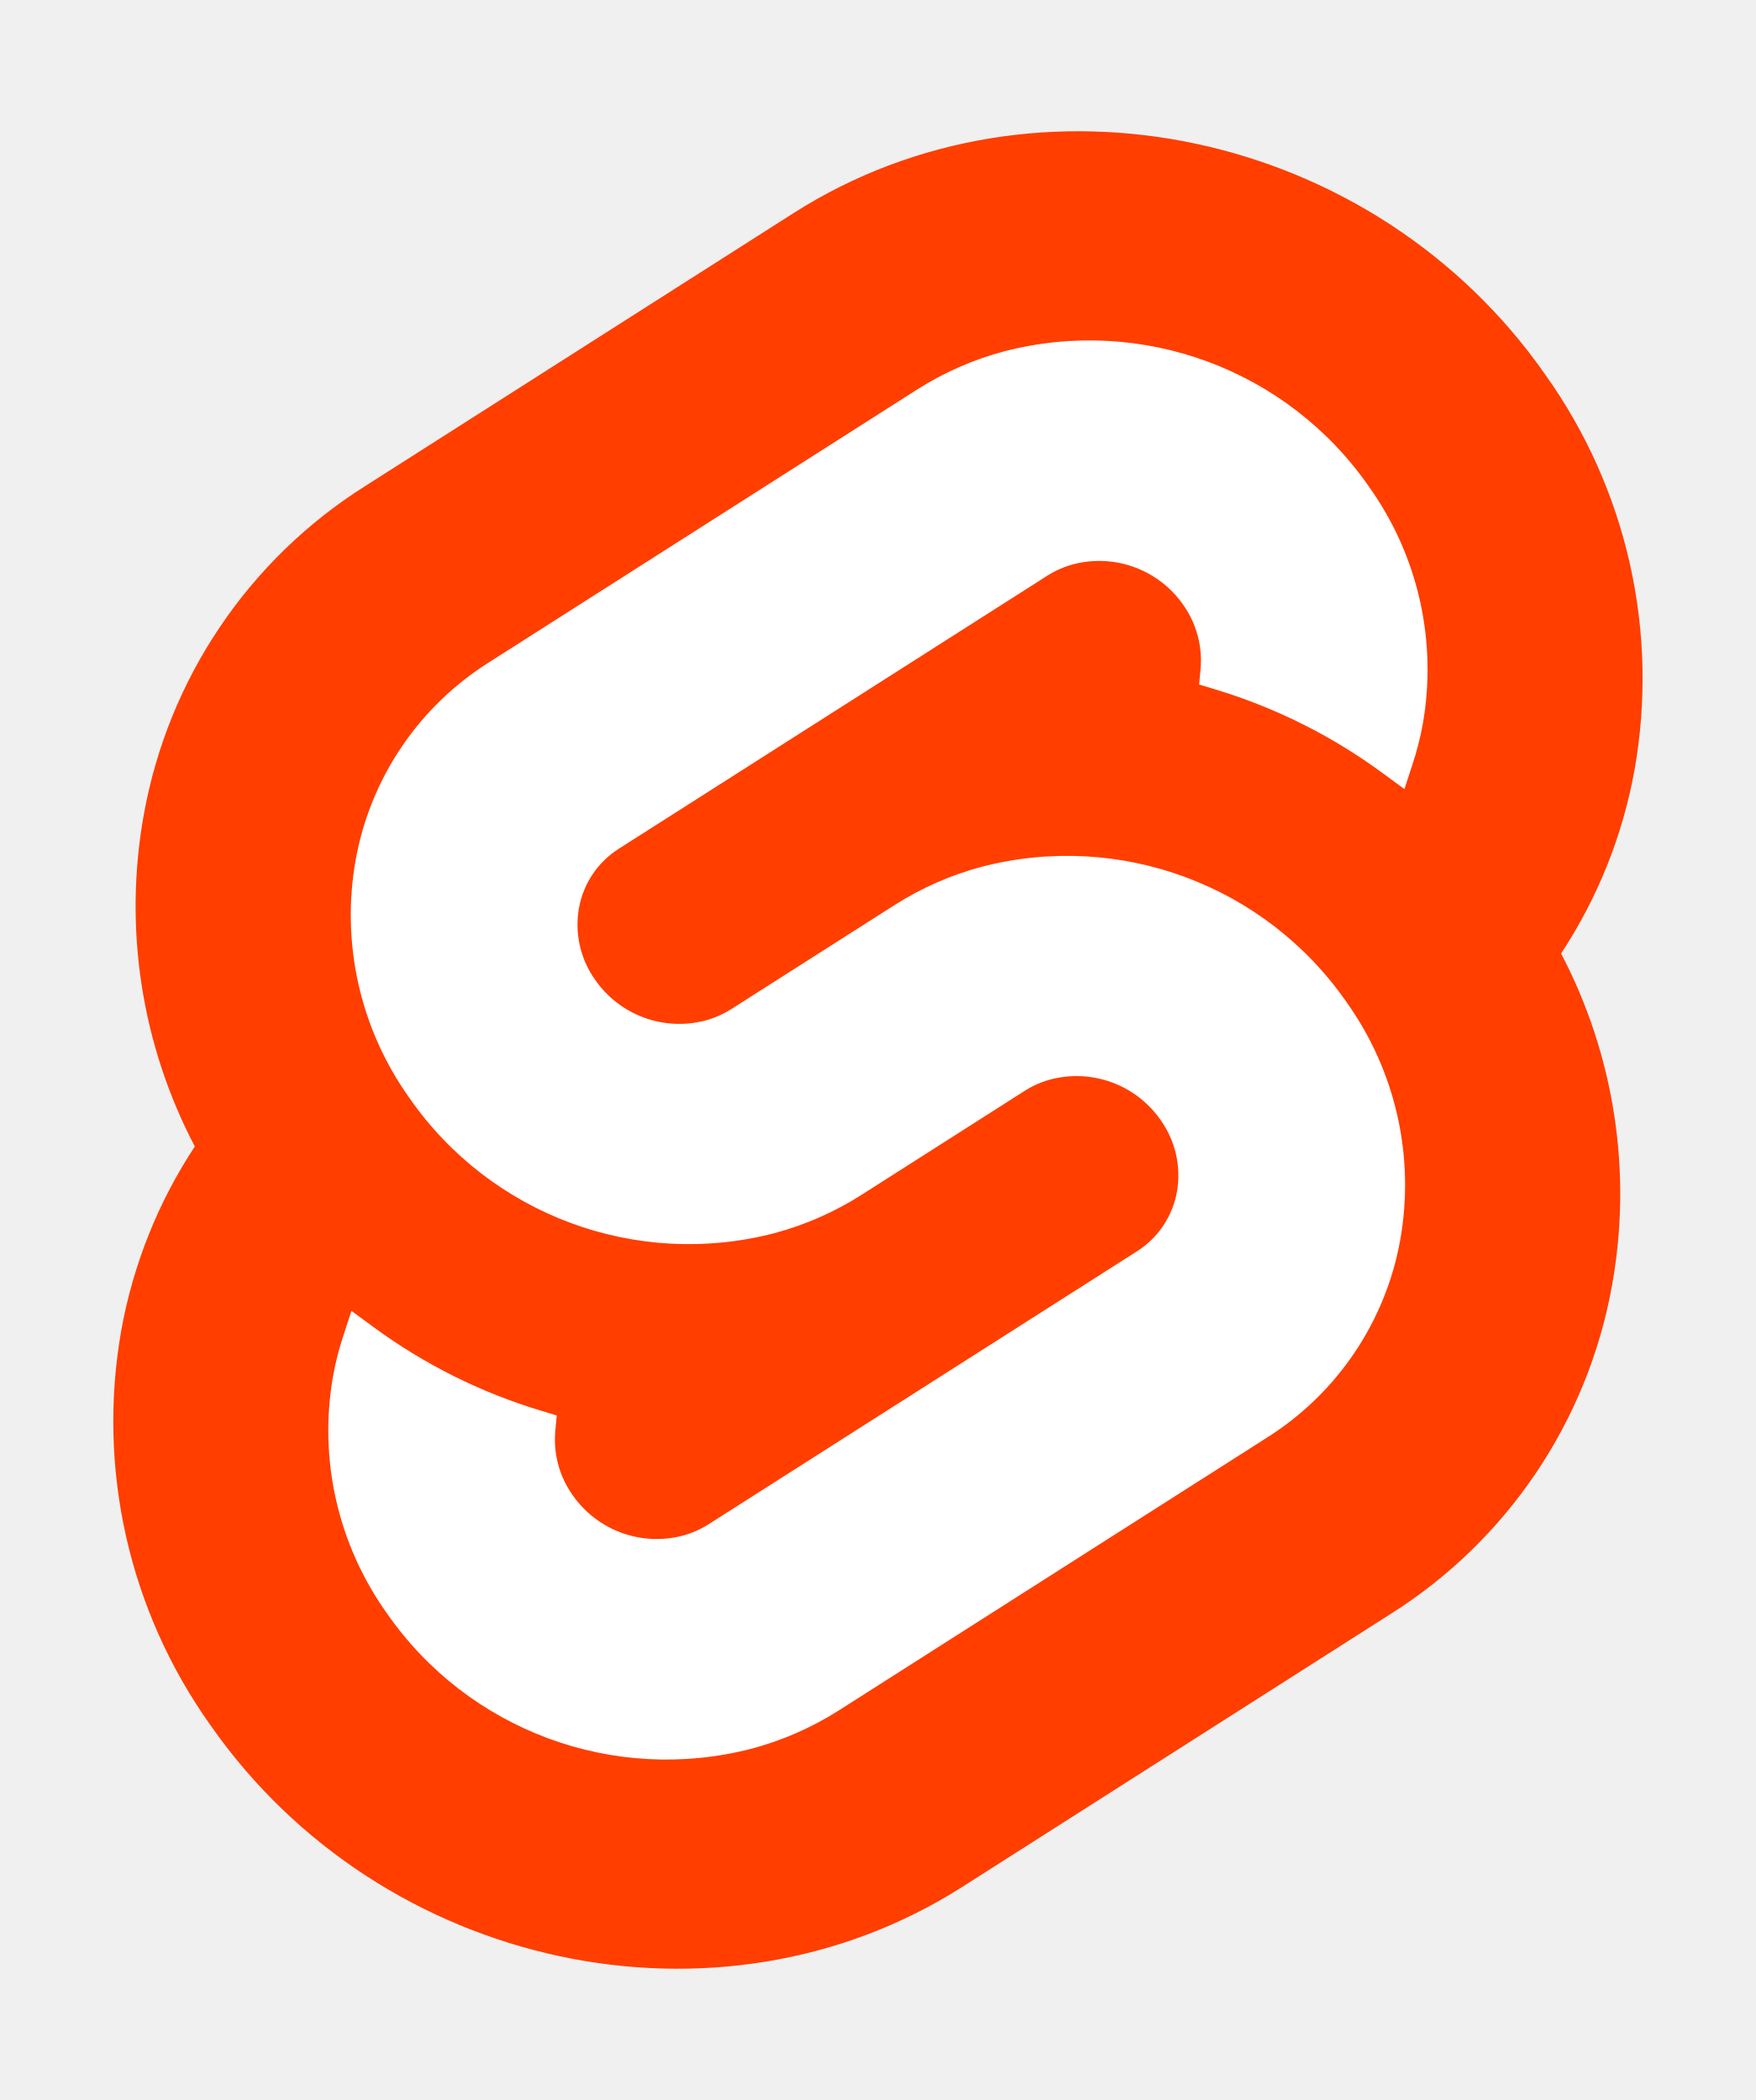
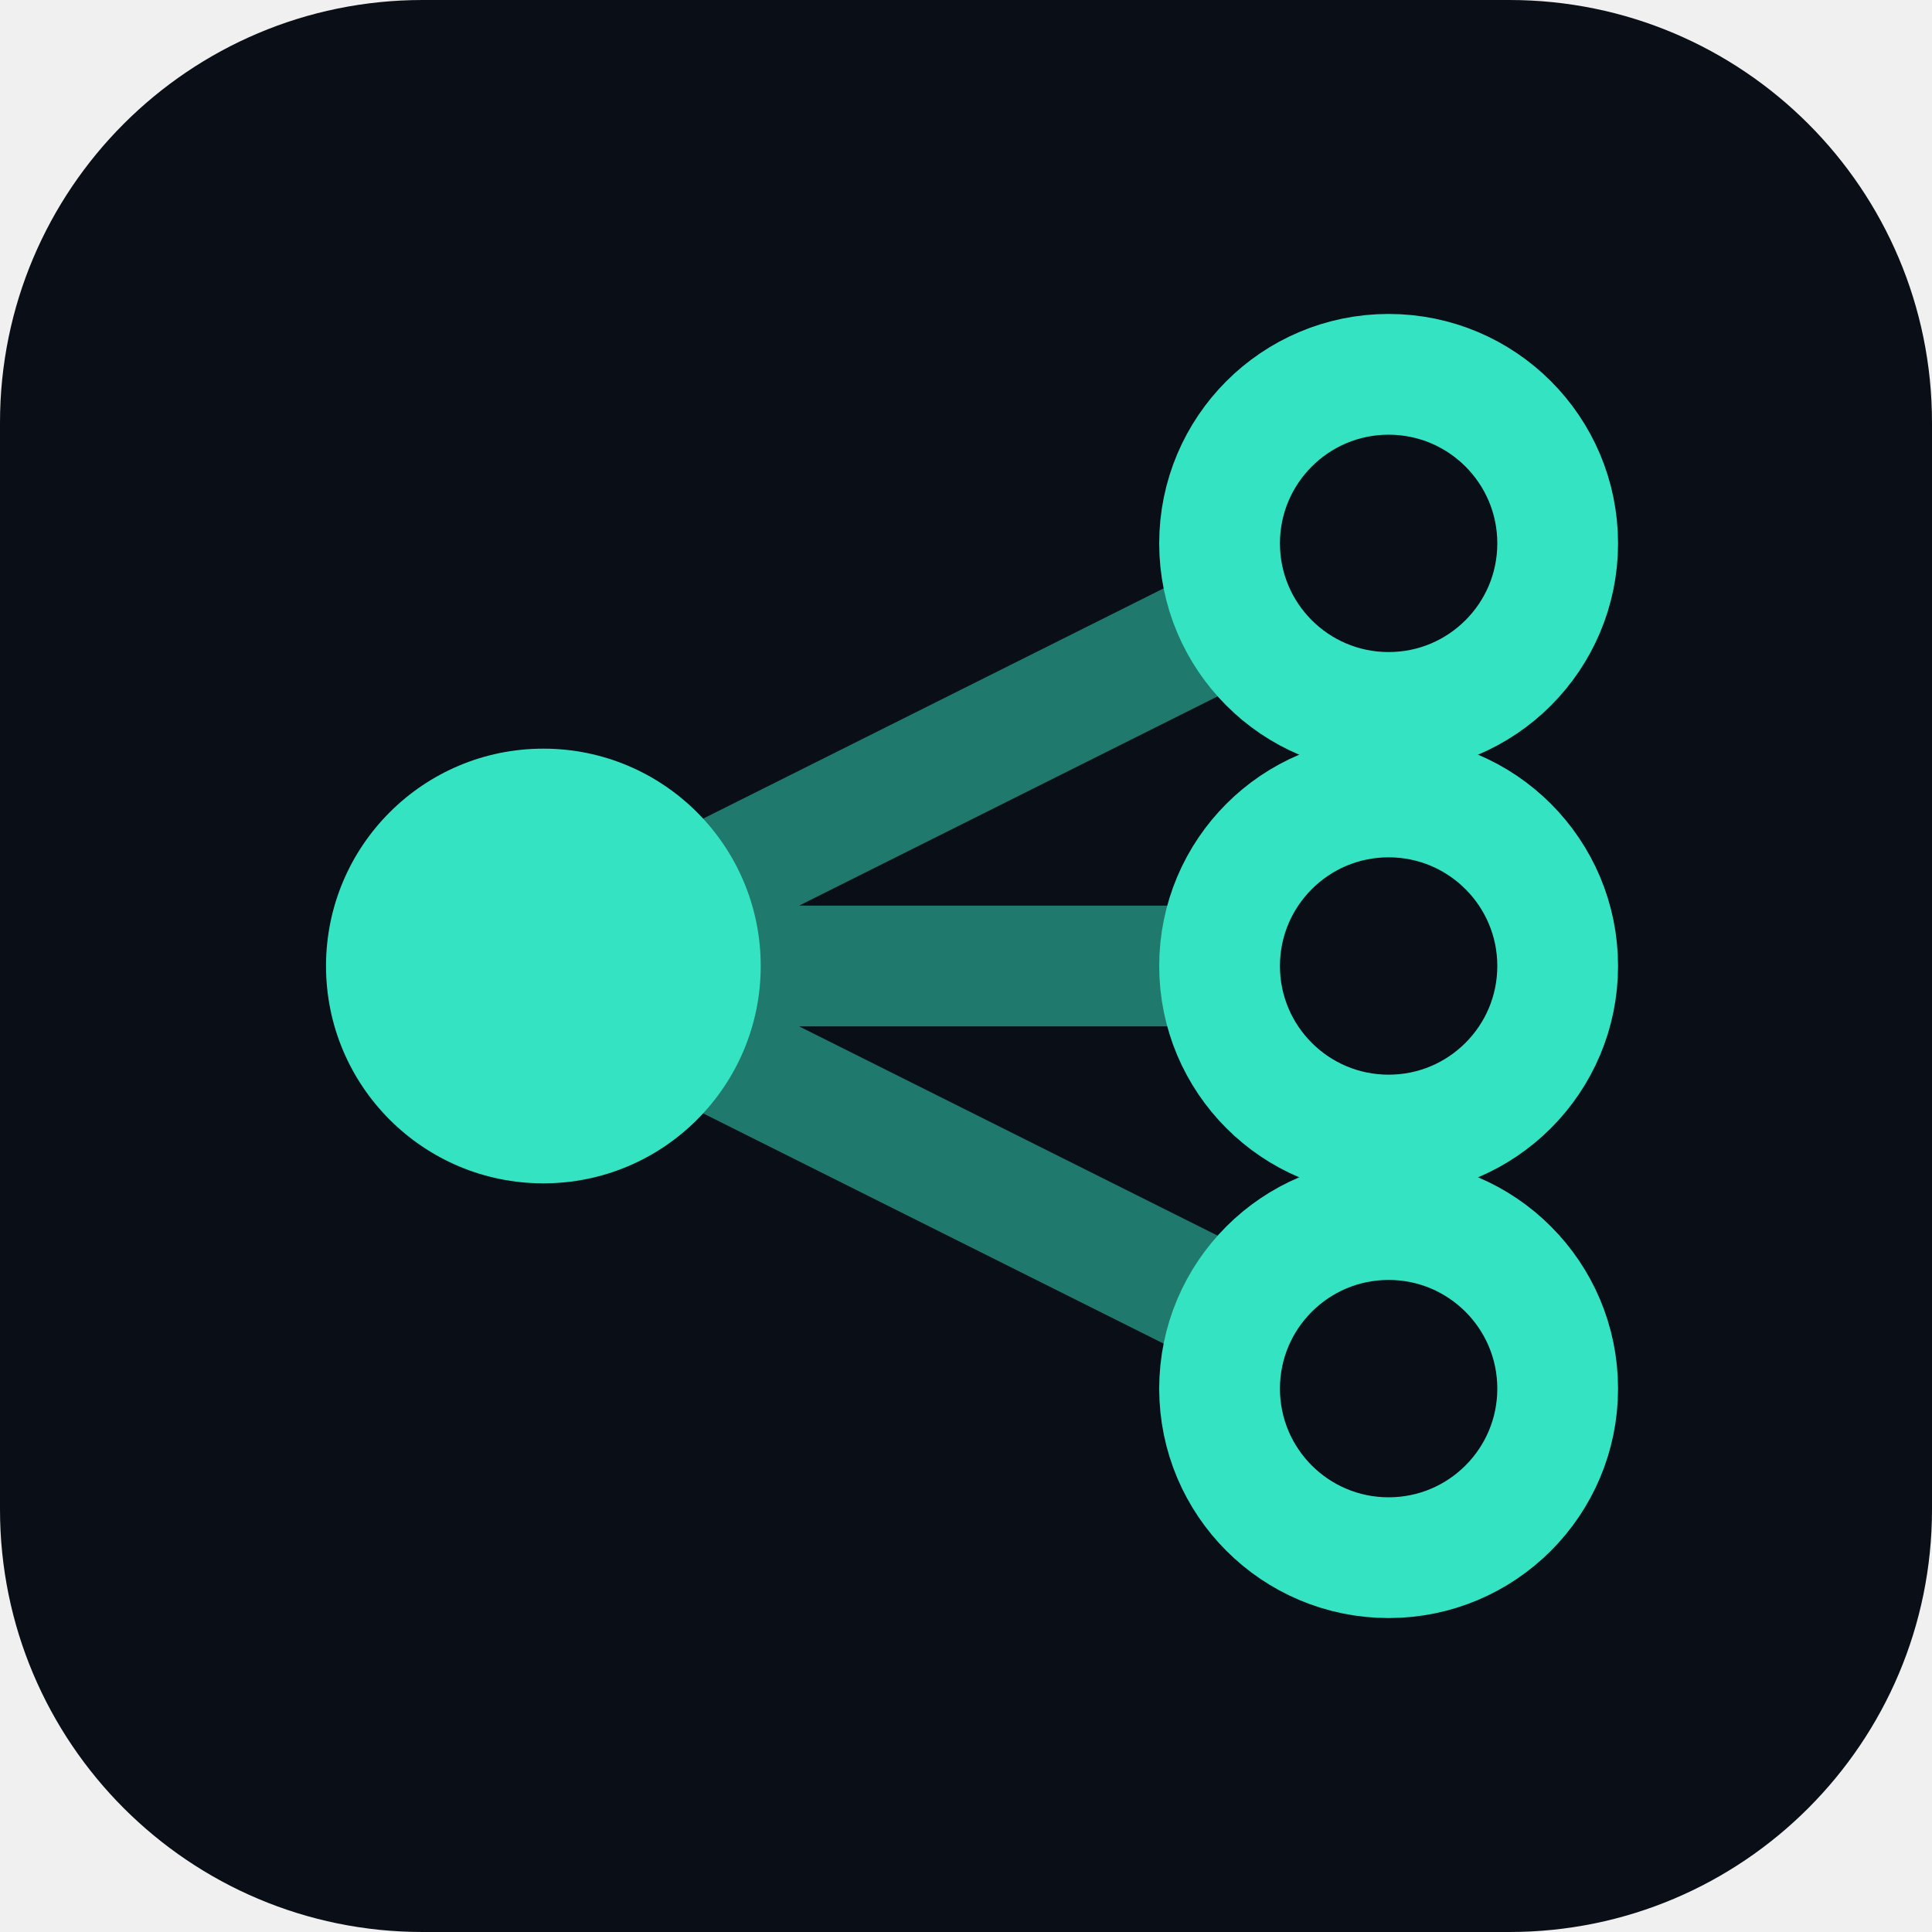
- <svg xmlns="http://www.w3.org/2000/svg" width="107" height="128" viewBox="0 0 107 128">
-   <path d="M94.157 22.819c-10.4-14.885-30.94-19.297-45.792-9.835L22.282 29.608A29.92 29.92 0 0 0 8.764 49.65a31.5 31.5 0 0 0 3.108 20.231 30 30 0 0 0-4.477 11.183 31.9 31.9 0 0 0 5.448 24.116c10.402 14.887 30.942 19.297 45.791 9.835l26.083-16.624A29.92 29.92 0 0 0 98.235 78.35a31.53 31.53 0 0 0-3.105-20.232 30 30 0 0 0 4.474-11.182 31.88 31.88 0 0 0-5.447-24.116" style="fill:#ff3e00" />
-   <path d="M45.817 106.582a20.72 20.72 0 0 1-22.237-8.243 19.17 19.17 0 0 1-3.277-14.503 18 18 0 0 1 .624-2.435l.49-1.498 1.337.981a33.6 33.6 0 0 0 10.203 5.098l.97.294-.09.968a5.85 5.85 0 0 0 1.052 3.878 6.24 6.24 0 0 0 6.695 2.485 5.8 5.8 0 0 0 1.603-.704L69.27 76.28a5.43 5.43 0 0 0 2.45-3.631 5.8 5.8 0 0 0-.987-4.371 6.24 6.24 0 0 0-6.698-2.487 5.7 5.7 0 0 0-1.6.704l-9.953 6.345a19 19 0 0 1-5.296 2.326 20.72 20.72 0 0 1-22.237-8.243 19.17 19.17 0 0 1-3.277-14.502 17.99 17.99 0 0 1 8.13-12.052l26.081-16.623a19 19 0 0 1 5.3-2.329 20.72 20.72 0 0 1 22.237 8.243 19.17 19.17 0 0 1 3.277 14.503 18 18 0 0 1-.624 2.435l-.49 1.498-1.337-.98a33.6 33.6 0 0 0-10.203-5.1l-.97-.294.09-.968a5.86 5.86 0 0 0-1.052-3.878 6.24 6.24 0 0 0-6.696-2.485 5.8 5.8 0 0 0-1.602.704L37.73 51.72a5.42 5.42 0 0 0-2.449 3.63 5.79 5.79 0 0 0 .986 4.372 6.24 6.24 0 0 0 6.698 2.486 5.8 5.8 0 0 0 1.602-.704l9.952-6.342a19 19 0 0 1 5.295-2.328 20.72 20.72 0 0 1 22.237 8.242 19.17 19.17 0 0 1 3.277 14.503 18 18 0 0 1-8.13 12.053l-26.081 16.622a19 19 0 0 1-5.3 2.328" style="fill:#fff" />
+ <svg xmlns="http://www.w3.org/2000/svg" width="32" height="32" viewBox="0 0 32 32">
+   <rect width="32" height="32" rx="7" fill="#0a0e17" />
+   <g fill="none" stroke="#34e3c2" stroke-width="2" stroke-linecap="round">
+     <path d="M9 16 L23 9 M9 16 L23 16 M9 16 L23 23" opacity="0.5" />
+     <circle cx="23" cy="9" r="2.8" fill="#0a0e17" />
+     <circle cx="23" cy="16" r="2.8" fill="#0a0e17" />
+     <circle cx="23" cy="23" r="2.8" fill="#0a0e17" />
+   </g>
+   <circle cx="9" cy="16" r="3.6" fill="#34e3c2" />
</svg>
